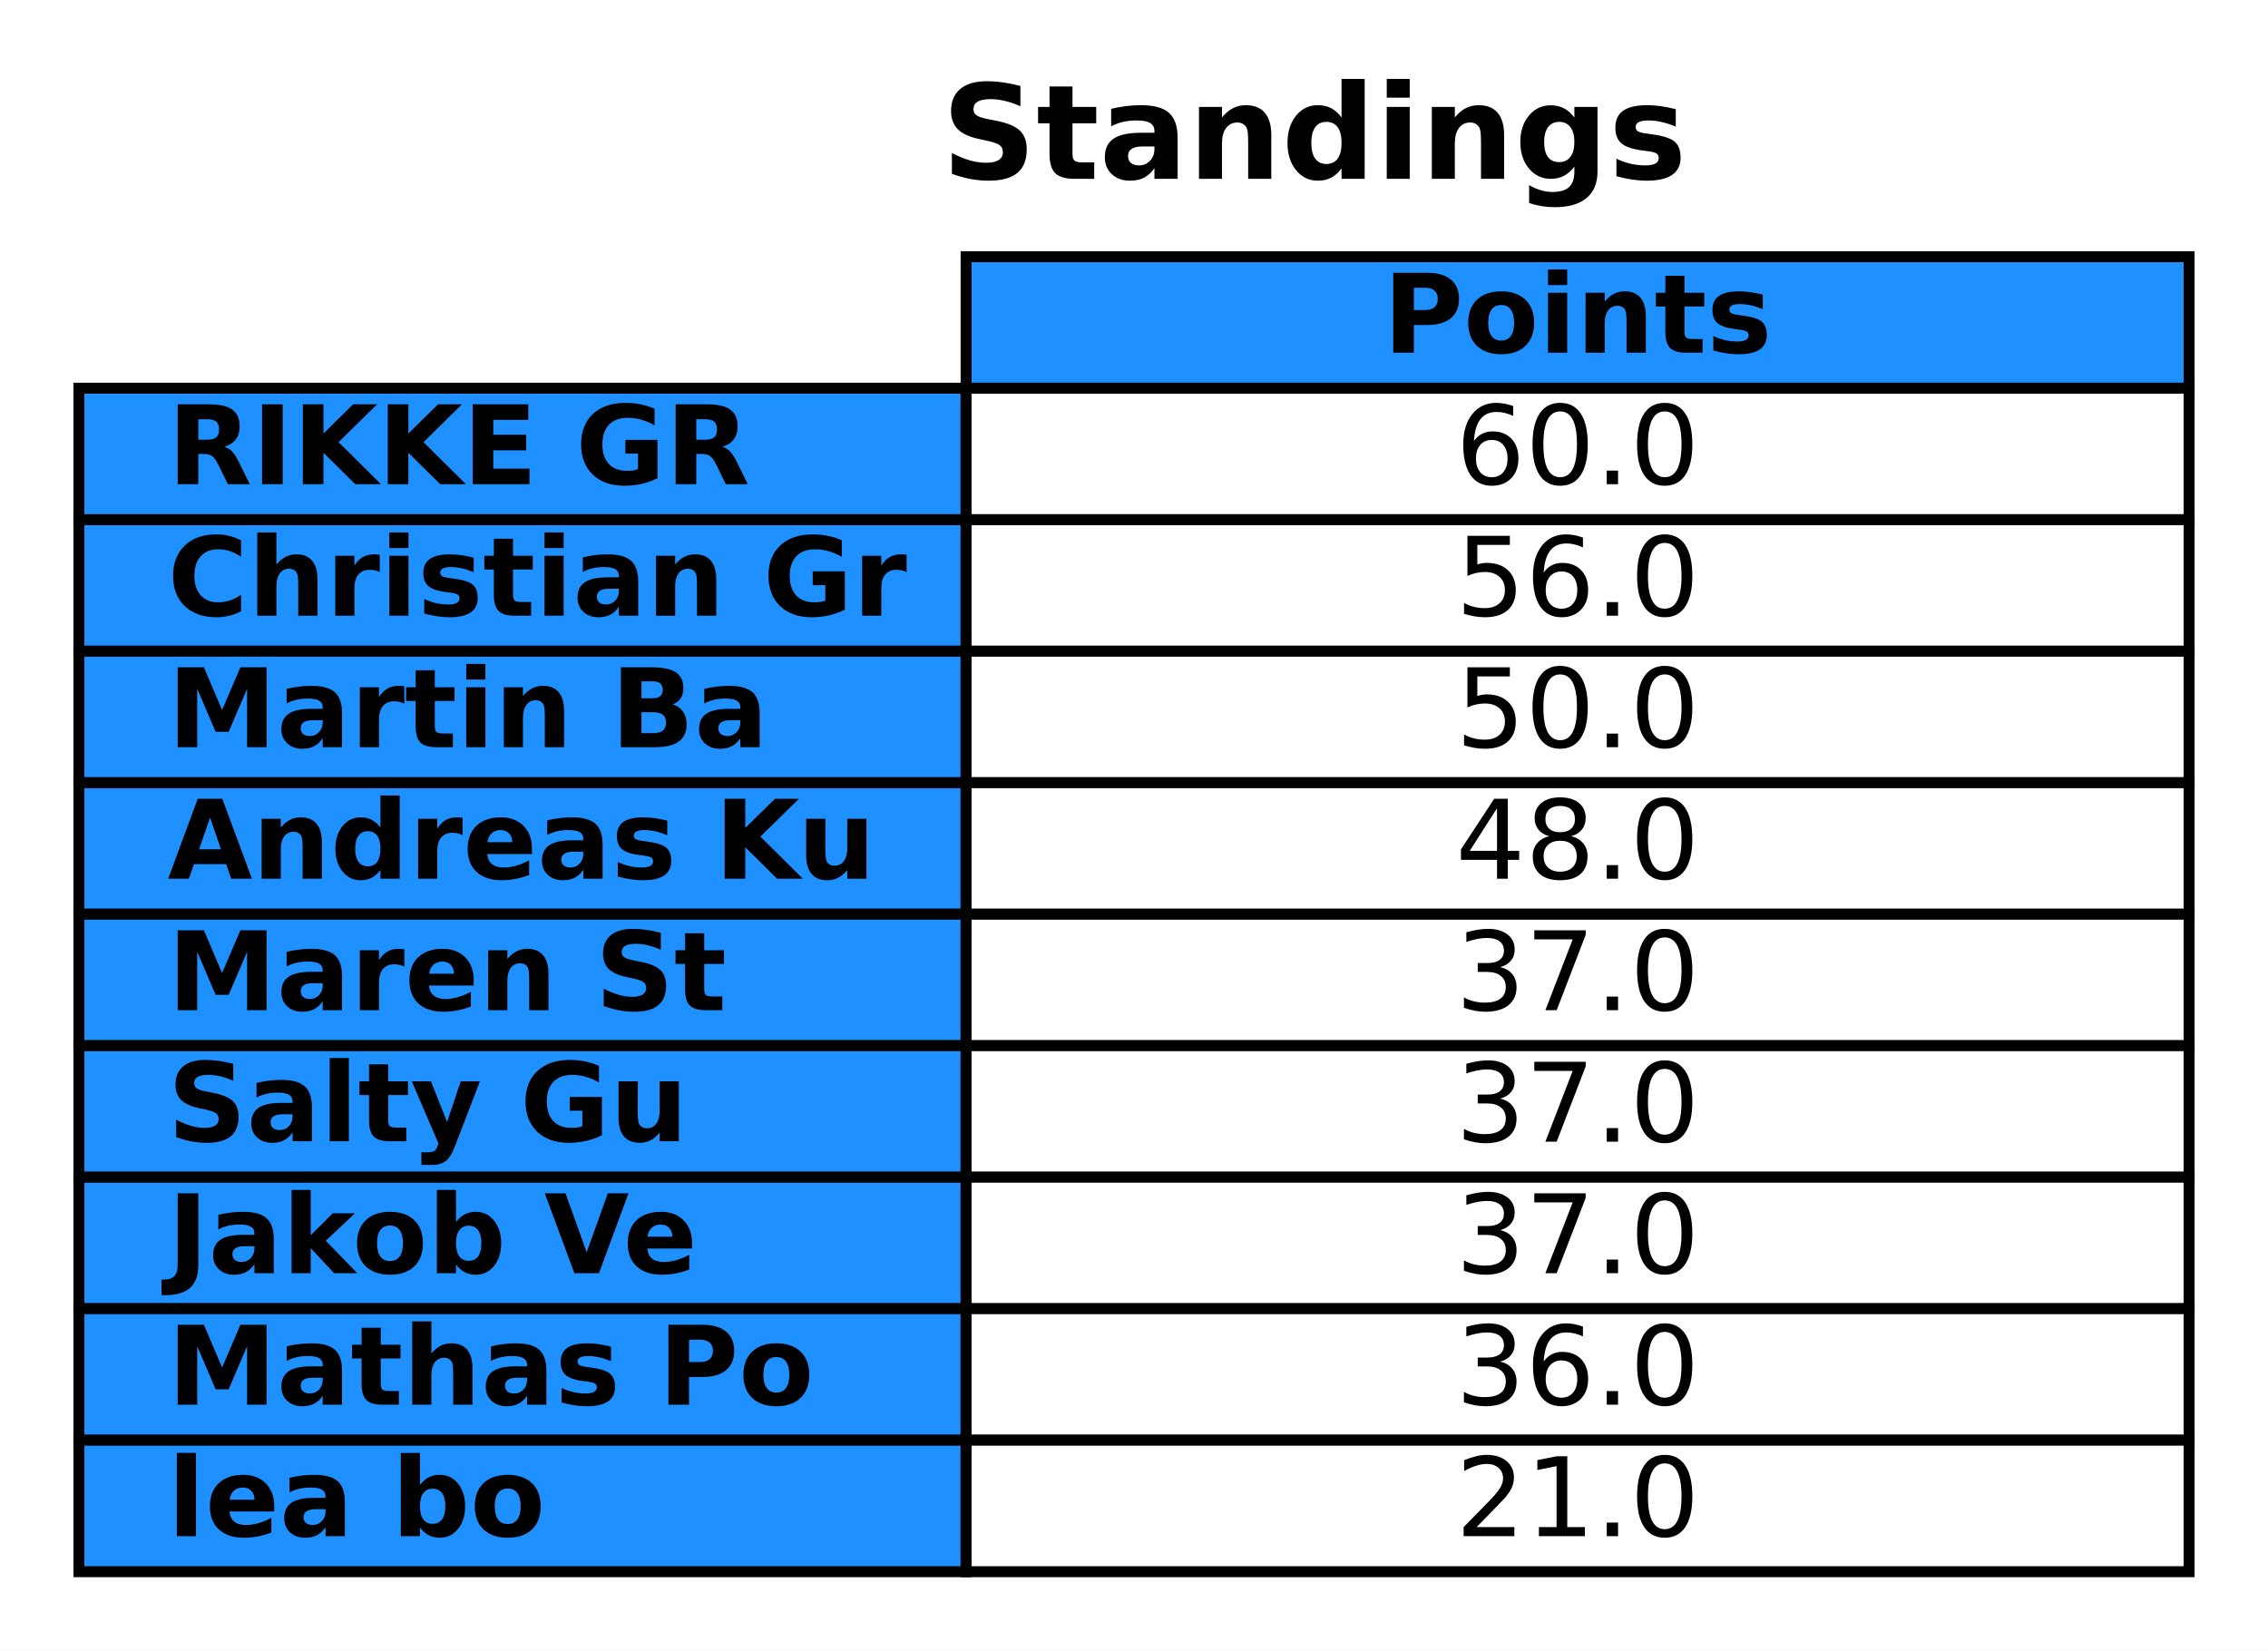
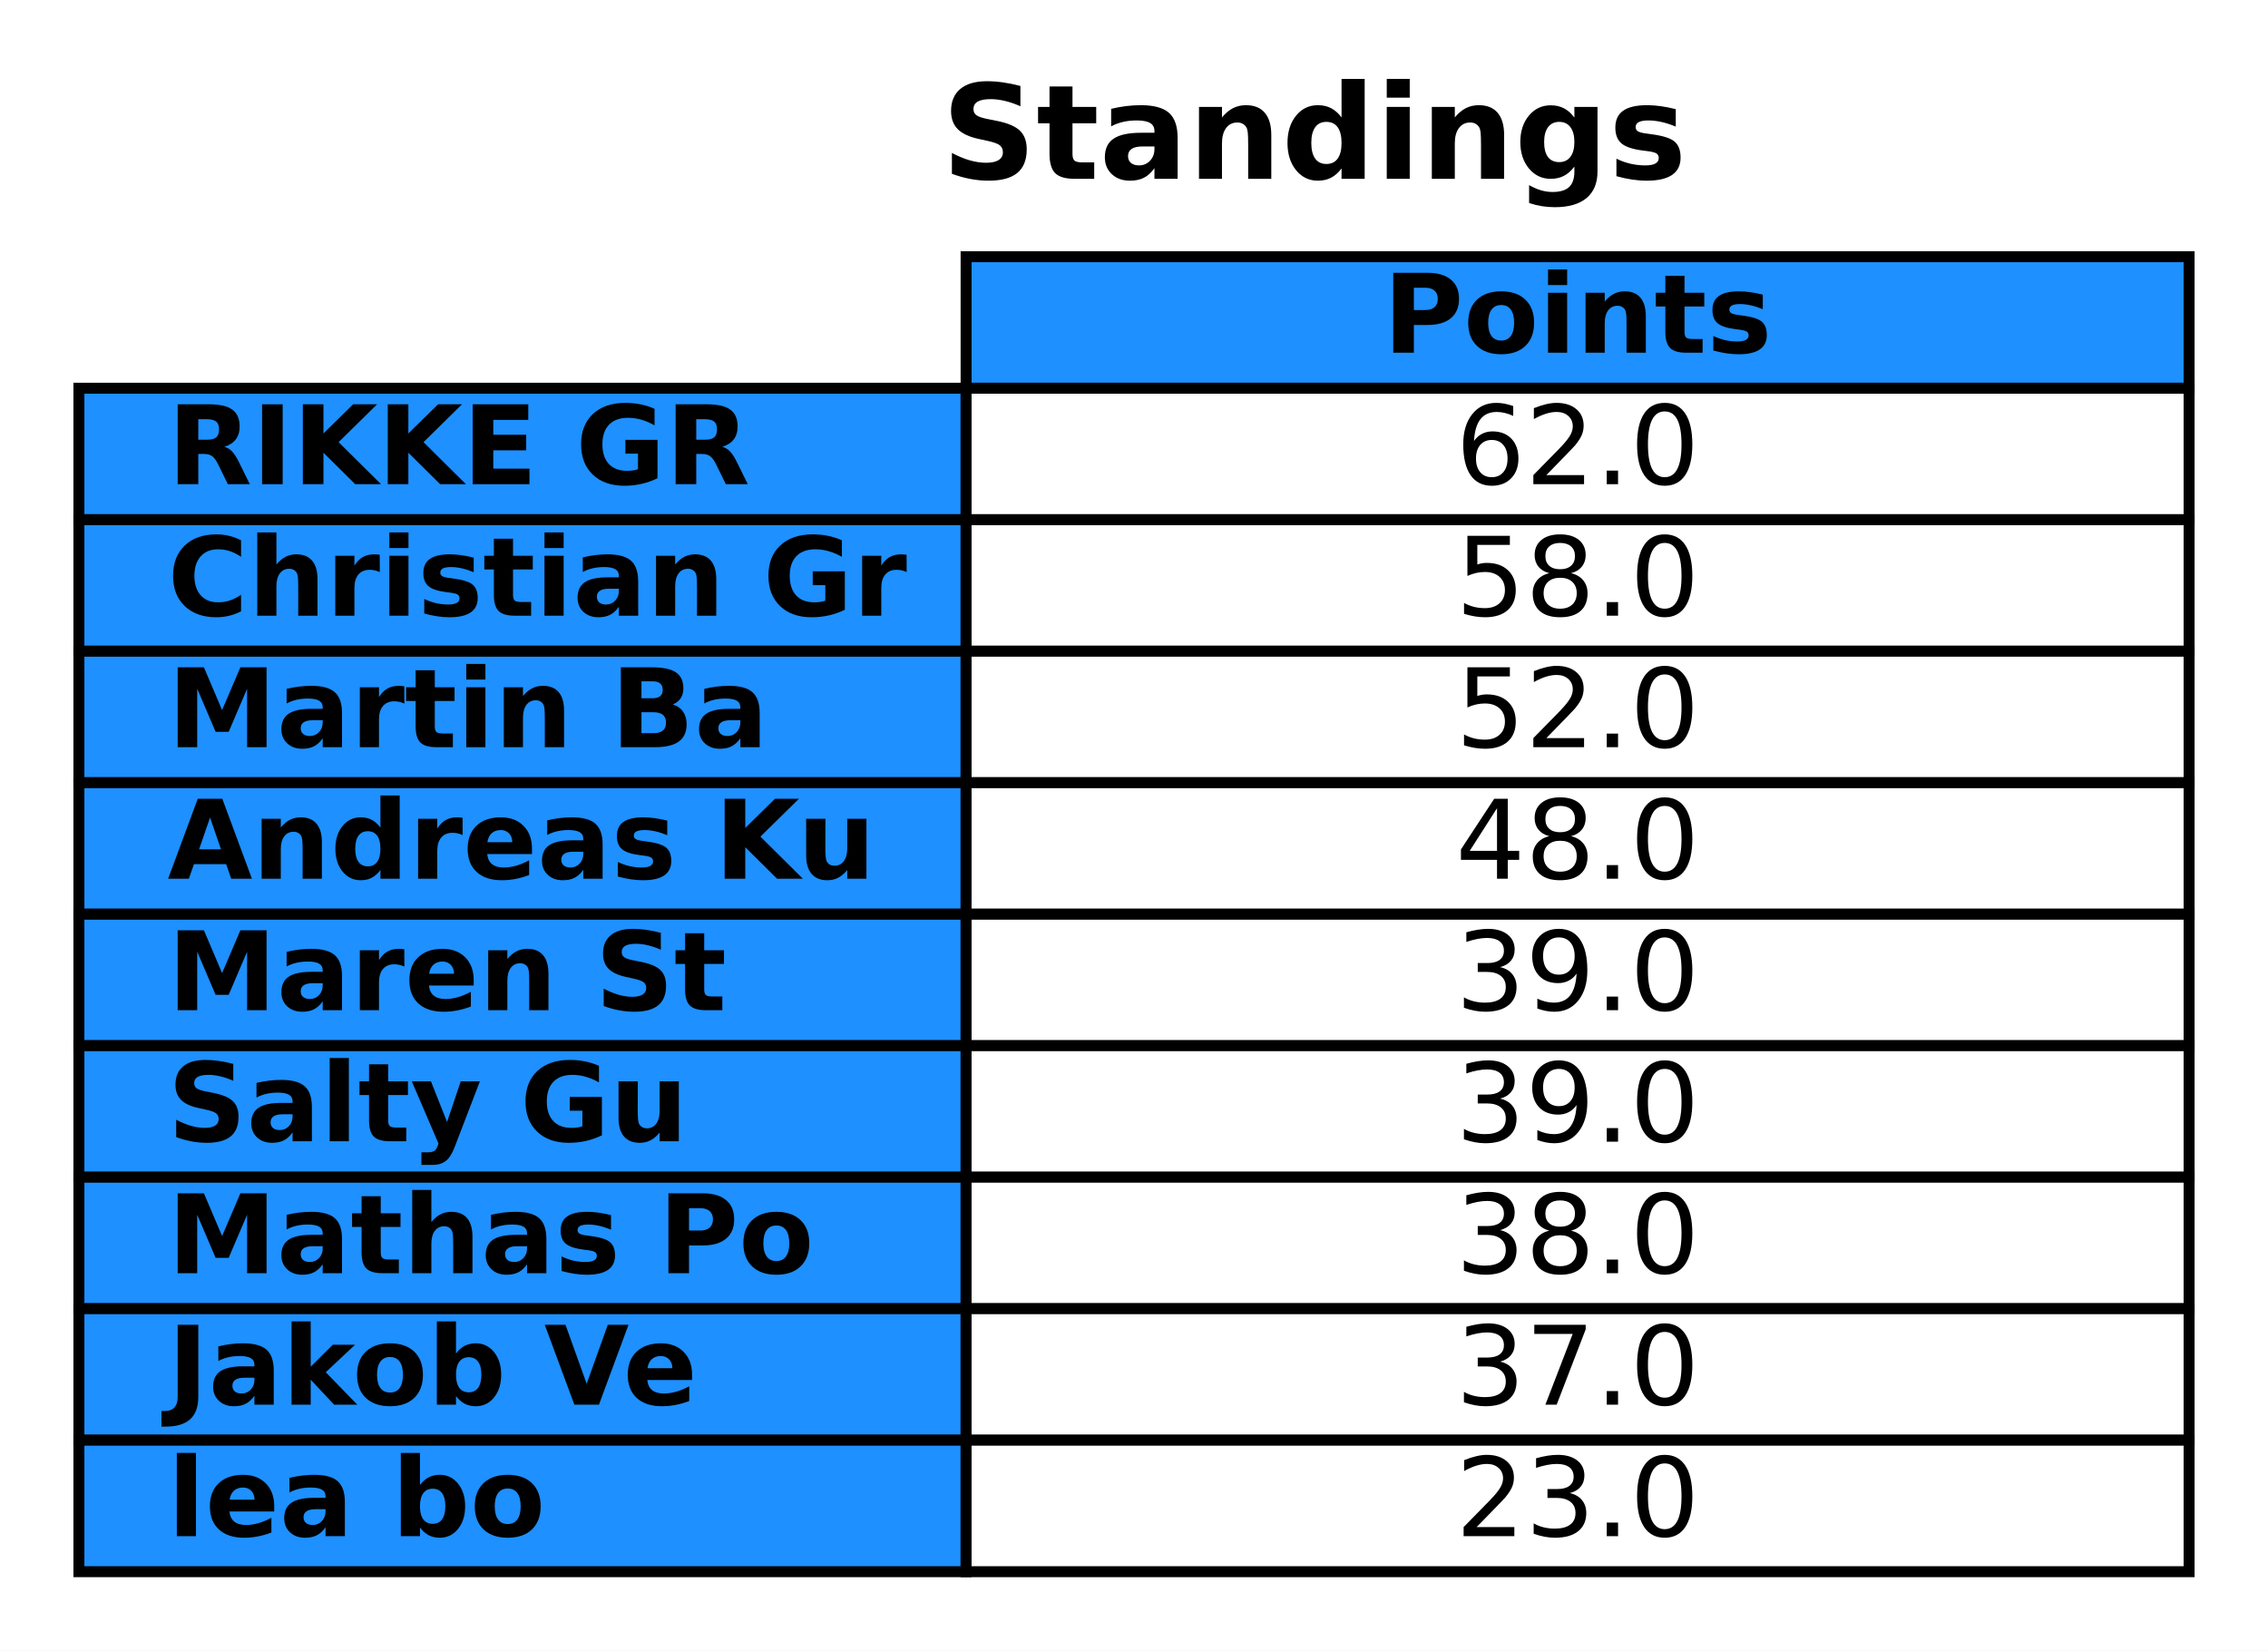
<svg xmlns="http://www.w3.org/2000/svg" xmlns:xlink="http://www.w3.org/1999/xlink" width="206.957pt" height="150.627pt" viewBox="0 0 206.957 150.627" version="1.1">
  <defs>
    <style type="text/css">*{stroke-linejoin: round; stroke-linecap: butt}</style>
  </defs>
  <g id="figure_1">
    <g id="patch_1">
      <path d="M 0 150.627  L 206.957 150.627  L 206.957 0  L 0 0  z " style="fill: #ffffff" />
    </g>
    <g id="axes_1">
      <g id="table_1">
        <g id="patch_2">
          <path d="M 88.157 35.427  L 199.757 35.427  L 199.757 23.427  L 88.157 23.427  z " style="fill: #1e90ff; stroke: #000000; stroke-linejoin: miter" />
        </g>
        <g id="text_1">
          <g transform="translate(126.2178 32.1863) scale(0.1 -0.1)">
            <defs>
              <path id="DejaVuSans-Bold-50" d="M 588 4666  L 2584 4666  Q 3475 4666 3951 4270  Q 4428 3875 4428 3144  Q 4428 2409 3951 2014  Q 3475 1619 2584 1619  L 1791 1619  L 1791 0  L 588 0  L 588 4666  z M 1791 3794  L 1791 2491  L 2456 2491  Q 2806 2491 2997 2661  Q 3188 2831 3188 3144  Q 3188 3456 2997 3625  Q 2806 3794 2456 3794  L 1791 3794  z " transform="scale(0.015625)" />
              <path id="DejaVuSans-Bold-6f" d="M 2203 2784  Q 1831 2784 1636 2517  Q 1441 2250 1441 1747  Q 1441 1244 1636 976  Q 1831 709 2203 709  Q 2569 709 2762 976  Q 2956 1244 2956 1747  Q 2956 2250 2762 2517  Q 2569 2784 2203 2784  z M 2203 3584  Q 3106 3584 3614 3096  Q 4122 2609 4122 1747  Q 4122 884 3614 396  Q 3106 -91 2203 -91  Q 1297 -91 786 396  Q 275 884 275 1747  Q 275 2609 786 3096  Q 1297 3584 2203 3584  z " transform="scale(0.015625)" />
              <path id="DejaVuSans-Bold-69" d="M 538 3500  L 1656 3500  L 1656 0  L 538 0  L 538 3500  z M 538 4863  L 1656 4863  L 1656 3950  L 538 3950  L 538 4863  z " transform="scale(0.015625)" />
              <path id="DejaVuSans-Bold-6e" d="M 4056 2131  L 4056 0  L 2931 0  L 2931 347  L 2931 1631  Q 2931 2084 2911 2256  Q 2891 2428 2841 2509  Q 2775 2619 2662 2680  Q 2550 2741 2406 2741  Q 2056 2741 1856 2470  Q 1656 2200 1656 1722  L 1656 0  L 538 0  L 538 3500  L 1656 3500  L 1656 2988  Q 1909 3294 2193 3439  Q 2478 3584 2822 3584  Q 3428 3584 3742 3212  Q 4056 2841 4056 2131  z " transform="scale(0.015625)" />
              <path id="DejaVuSans-Bold-74" d="M 1759 4494  L 1759 3500  L 2913 3500  L 2913 2700  L 1759 2700  L 1759 1216  Q 1759 972 1856 886  Q 1953 800 2241 800  L 2816 800  L 2816 0  L 1856 0  Q 1194 0 917 276  Q 641 553 641 1216  L 641 2700  L 84 2700  L 84 3500  L 641 3500  L 641 4494  L 1759 4494  z " transform="scale(0.015625)" />
              <path id="DejaVuSans-Bold-73" d="M 3272 3391  L 3272 2541  Q 2913 2691 2578 2766  Q 2244 2841 1947 2841  Q 1628 2841 1473 2761  Q 1319 2681 1319 2516  Q 1319 2381 1436 2309  Q 1553 2238 1856 2203  L 2053 2175  Q 2913 2066 3209 1816  Q 3506 1566 3506 1031  Q 3506 472 3093 190  Q 2681 -91 1863 -91  Q 1516 -91 1145 -36  Q 775 19 384 128  L 384 978  Q 719 816 1070 734  Q 1422 653 1784 653  Q 2113 653 2278 743  Q 2444 834 2444 1013  Q 2444 1163 2330 1236  Q 2216 1309 1875 1350  L 1678 1375  Q 931 1469 631 1722  Q 331 1975 331 2491  Q 331 3047 712 3315  Q 1094 3584 1881 3584  Q 2191 3584 2531 3537  Q 2872 3491 3272 3391  z " transform="scale(0.015625)" />
            </defs>
            <use xlink:href="#DejaVuSans-Bold-50" />
            <use xlink:href="#DejaVuSans-Bold-6f" x="73.291" />
            <use xlink:href="#DejaVuSans-Bold-69" x="141.992" />
            <use xlink:href="#DejaVuSans-Bold-6e" x="176.27" />
            <use xlink:href="#DejaVuSans-Bold-74" x="247.461" />
            <use xlink:href="#DejaVuSans-Bold-73" x="295.264" />
          </g>
        </g>
        <g id="patch_3">
          <path d="M 7.2 47.427  L 88.157 47.427  L 88.157 35.427  L 7.2 35.427  z " style="fill: #1e90ff; stroke: #000000; stroke-linejoin: miter" />
        </g>
        <g id="text_2">
          <g transform="translate(15.29569 44.1863) scale(0.1 -0.1)">
            <defs>
              <path id="DejaVuSans-Bold-52" d="M 2297 2597  Q 2675 2597 2839 2737  Q 3003 2878 3003 3200  Q 3003 3519 2839 3656  Q 2675 3794 2297 3794  L 1791 3794  L 1791 2597  L 2297 2597  z M 1791 1766  L 1791 0  L 588 0  L 588 4666  L 2425 4666  Q 3347 4666 3776 4356  Q 4206 4047 4206 3378  Q 4206 2916 3982 2619  Q 3759 2322 3309 2181  Q 3556 2125 3751 1926  Q 3947 1728 4147 1325  L 4800 0  L 3519 0  L 2950 1159  Q 2778 1509 2601 1637  Q 2425 1766 2131 1766  L 1791 1766  z " transform="scale(0.015625)" />
              <path id="DejaVuSans-Bold-49" d="M 588 4666  L 1791 4666  L 1791 0  L 588 0  L 588 4666  z " transform="scale(0.015625)" />
              <path id="DejaVuSans-Bold-4b" d="M 588 4666  L 1791 4666  L 1791 2963  L 3525 4666  L 4922 4666  L 2675 2456  L 5153 0  L 3647 0  L 1791 1838  L 1791 0  L 588 0  L 588 4666  z " transform="scale(0.015625)" />
              <path id="DejaVuSans-Bold-45" d="M 588 4666  L 3834 4666  L 3834 3756  L 1791 3756  L 1791 2888  L 3713 2888  L 3713 1978  L 1791 1978  L 1791 909  L 3903 909  L 3903 0  L 588 0  L 588 4666  z " transform="scale(0.015625)" />
              <path id="DejaVuSans-Bold-20" transform="scale(0.015625)" />
              <path id="DejaVuSans-Bold-47" d="M 4781 347  Q 4331 128 3847 18  Q 3363 -91 2847 -91  Q 1681 -91 1000 561  Q 319 1213 319 2328  Q 319 3456 1012 4103  Q 1706 4750 2913 4750  Q 3378 4750 3804 4662  Q 4231 4575 4609 4403  L 4609 3438  Q 4219 3659 3833 3768  Q 3447 3878 3059 3878  Q 2341 3878 1952 3476  Q 1563 3075 1563 2328  Q 1563 1588 1938 1184  Q 2313 781 3003 781  Q 3191 781 3352 804  Q 3513 828 3641 878  L 3641 1784  L 2906 1784  L 2906 2591  L 4781 2591  L 4781 347  z " transform="scale(0.015625)" />
            </defs>
            <use xlink:href="#DejaVuSans-Bold-52" />
            <use xlink:href="#DejaVuSans-Bold-49" x="77.002" />
            <use xlink:href="#DejaVuSans-Bold-4b" x="114.209" />
            <use xlink:href="#DejaVuSans-Bold-4b" x="191.699" />
            <use xlink:href="#DejaVuSans-Bold-45" x="269.189" />
            <use xlink:href="#DejaVuSans-Bold-20" x="337.5" />
            <use xlink:href="#DejaVuSans-Bold-47" x="372.314" />
            <use xlink:href="#DejaVuSans-Bold-52" x="454.395" />
          </g>
        </g>
        <g id="patch_4">
          <path d="M 88.157 47.427  L 199.757 47.427  L 199.757 35.427  L 88.157 35.427  z " style="fill: #ffffff; stroke: #000000; stroke-linejoin: miter" />
        </g>
        <g id="text_3">
          <g transform="translate(132.8241 44.1863) scale(0.1 -0.1)">
            <defs>
              <path id="DejaVuSans-36" d="M 2113 2584  Q 1688 2584 1439 2293  Q 1191 2003 1191 1497  Q 1191 994 1439 701  Q 1688 409 2113 409  Q 2538 409 2786 701  Q 3034 994 3034 1497  Q 3034 2003 2786 2293  Q 2538 2584 2113 2584  z M 3366 4563  L 3366 3988  Q 3128 4100 2886 4159  Q 2644 4219 2406 4219  Q 1781 4219 1451 3797  Q 1122 3375 1075 2522  Q 1259 2794 1537 2939  Q 1816 3084 2150 3084  Q 2853 3084 3261 2657  Q 3669 2231 3669 1497  Q 3669 778 3244 343  Q 2819 -91 2113 -91  Q 1303 -91 875 529  Q 447 1150 447 2328  Q 447 3434 972 4092  Q 1497 4750 2381 4750  Q 2619 4750 2861 4703  Q 3103 4656 3366 4563  z " transform="scale(0.015625)" />
+               <path id="DejaVuSans-32" d="M 1228 531  L 3431 531  L 3431 0  L 469 0  L 469 531  Q 828 903 1448 1529  Q 2069 2156 2228 2338  Q 2531 2678 2651 2914  Q 2772 3150 2772 3378  Q 2772 3750 2511 3984  Q 2250 4219 1831 4219  Q 1534 4219 1204 4116  Q 875 4013 500 3803  L 500 4441  Q 881 4594 1212 4672  Q 1544 4750 1819 4750  Q 2544 4750 2975 4387  Q 3406 4025 3406 3419  Q 3406 3131 3298 2873  Q 3191 2616 2906 2266  Q 2828 2175 2409 1742  Q 1991 1309 1228 531  z " transform="scale(0.015625)" />
+               <path id="DejaVuSans-2e" d="M 684 794  L 1344 794  L 1344 0  L 684 0  L 684 794  z " transform="scale(0.015625)" />
              <path id="DejaVuSans-30" d="M 2034 4250  Q 1547 4250 1301 3770  Q 1056 3291 1056 2328  Q 1056 1369 1301 889  Q 1547 409 2034 409  Q 2525 409 2770 889  Q 3016 1369 3016 2328  Q 3016 3291 2770 3770  Q 2525 4250 2034 4250  z M 2034 4750  Q 2819 4750 3233 4129  Q 3647 3509 3647 2328  Q 3647 1150 3233 529  Q 2819 -91 2034 -91  Q 1250 -91 836 529  Q 422 1150 422 2328  Q 422 3509 836 4129  Q 1250 4750 2034 4750  z " transform="scale(0.015625)" />
-               <path id="DejaVuSans-2e" d="M 684 794  L 1344 794  L 1344 0  L 684 0  L 684 794  z " transform="scale(0.015625)" />
            </defs>
            <use xlink:href="#DejaVuSans-36" />
-             <use xlink:href="#DejaVuSans-30" x="63.623" />
+             <use xlink:href="#DejaVuSans-32" x="63.623" />
            <use xlink:href="#DejaVuSans-2e" x="127.246" />
            <use xlink:href="#DejaVuSans-30" x="159.033" />
          </g>
        </g>
        <g id="patch_5">
          <path d="M 7.2 59.427  L 88.157 59.427  L 88.157 47.427  L 7.2 47.427  z " style="fill: #1e90ff; stroke: #000000; stroke-linejoin: miter" />
        </g>
        <g id="text_4">
          <g transform="translate(15.29569 56.1863) scale(0.1 -0.1)">
            <defs>
              <path id="DejaVuSans-Bold-43" d="M 4288 256  Q 3956 84 3597 -3  Q 3238 -91 2847 -91  Q 1681 -91 1000 561  Q 319 1213 319 2328  Q 319 3447 1000 4098  Q 1681 4750 2847 4750  Q 3238 4750 3597 4662  Q 3956 4575 4288 4403  L 4288 3438  Q 3953 3666 3628 3772  Q 3303 3878 2944 3878  Q 2300 3878 1931 3465  Q 1563 3053 1563 2328  Q 1563 1606 1931 1193  Q 2300 781 2944 781  Q 3303 781 3628 887  Q 3953 994 4288 1222  L 4288 256  z " transform="scale(0.015625)" />
              <path id="DejaVuSans-Bold-68" d="M 4056 2131  L 4056 0  L 2931 0  L 2931 347  L 2931 1625  Q 2931 2084 2911 2256  Q 2891 2428 2841 2509  Q 2775 2619 2662 2680  Q 2550 2741 2406 2741  Q 2056 2741 1856 2470  Q 1656 2200 1656 1722  L 1656 0  L 538 0  L 538 4863  L 1656 4863  L 1656 2988  Q 1909 3294 2193 3439  Q 2478 3584 2822 3584  Q 3428 3584 3742 3212  Q 4056 2841 4056 2131  z " transform="scale(0.015625)" />
              <path id="DejaVuSans-Bold-72" d="M 3138 2547  Q 2991 2616 2845 2648  Q 2700 2681 2553 2681  Q 2122 2681 1889 2404  Q 1656 2128 1656 1613  L 1656 0  L 538 0  L 538 3500  L 1656 3500  L 1656 2925  Q 1872 3269 2151 3426  Q 2431 3584 2822 3584  Q 2878 3584 2943 3579  Q 3009 3575 3134 3559  L 3138 2547  z " transform="scale(0.015625)" />
              <path id="DejaVuSans-Bold-61" d="M 2106 1575  Q 1756 1575 1579 1456  Q 1403 1338 1403 1106  Q 1403 894 1545 773  Q 1688 653 1941 653  Q 2256 653 2472 879  Q 2688 1106 2688 1447  L 2688 1575  L 2106 1575  z M 3816 1997  L 3816 0  L 2688 0  L 2688 519  Q 2463 200 2181 54  Q 1900 -91 1497 -91  Q 953 -91 614 226  Q 275 544 275 1050  Q 275 1666 698 1953  Q 1122 2241 2028 2241  L 2688 2241  L 2688 2328  Q 2688 2594 2478 2717  Q 2269 2841 1825 2841  Q 1466 2841 1156 2769  Q 847 2697 581 2553  L 581 3406  Q 941 3494 1303 3539  Q 1666 3584 2028 3584  Q 2975 3584 3395 3211  Q 3816 2838 3816 1997  z " transform="scale(0.015625)" />
            </defs>
            <use xlink:href="#DejaVuSans-Bold-43" />
            <use xlink:href="#DejaVuSans-Bold-68" x="73.389" />
            <use xlink:href="#DejaVuSans-Bold-72" x="144.58" />
            <use xlink:href="#DejaVuSans-Bold-69" x="193.896" />
            <use xlink:href="#DejaVuSans-Bold-73" x="228.174" />
            <use xlink:href="#DejaVuSans-Bold-74" x="287.695" />
            <use xlink:href="#DejaVuSans-Bold-69" x="335.498" />
            <use xlink:href="#DejaVuSans-Bold-61" x="369.775" />
            <use xlink:href="#DejaVuSans-Bold-6e" x="437.256" />
            <use xlink:href="#DejaVuSans-Bold-20" x="508.447" />
            <use xlink:href="#DejaVuSans-Bold-47" x="543.262" />
            <use xlink:href="#DejaVuSans-Bold-72" x="625.342" />
          </g>
        </g>
        <g id="patch_6">
          <path d="M 88.157 59.427  L 199.757 59.427  L 199.757 47.427  L 88.157 47.427  z " style="fill: #ffffff; stroke: #000000; stroke-linejoin: miter" />
        </g>
        <g id="text_5">
          <g transform="translate(132.8241 56.1863) scale(0.1 -0.1)">
            <defs>
              <path id="DejaVuSans-35" d="M 691 4666  L 3169 4666  L 3169 4134  L 1269 4134  L 1269 2991  Q 1406 3038 1543 3061  Q 1681 3084 1819 3084  Q 2600 3084 3056 2656  Q 3513 2228 3513 1497  Q 3513 744 3044 326  Q 2575 -91 1722 -91  Q 1428 -91 1123 -41  Q 819 9 494 109  L 494 744  Q 775 591 1075 516  Q 1375 441 1709 441  Q 2250 441 2565 725  Q 2881 1009 2881 1497  Q 2881 1984 2565 2268  Q 2250 2553 1709 2553  Q 1456 2553 1204 2497  Q 953 2441 691 2322  L 691 4666  z " transform="scale(0.015625)" />
+               <path id="DejaVuSans-38" d="M 2034 2216  Q 1584 2216 1326 1975  Q 1069 1734 1069 1313  Q 1069 891 1326 650  Q 1584 409 2034 409  Q 2484 409 2743 651  Q 3003 894 3003 1313  Q 3003 1734 2745 1975  Q 2488 2216 2034 2216  z M 1403 2484  Q 997 2584 770 2862  Q 544 3141 544 3541  Q 544 4100 942 4425  Q 1341 4750 2034 4750  Q 2731 4750 3128 4425  Q 3525 4100 3525 3541  Q 3525 3141 3298 2862  Q 3072 2584 2669 2484  Q 3125 2378 3379 2068  Q 3634 1759 3634 1313  Q 3634 634 3220 271  Q 2806 -91 2034 -91  Q 1263 -91 848 271  Q 434 634 434 1313  Q 434 1759 690 2068  Q 947 2378 1403 2484  z M 1172 3481  Q 1172 3119 1398 2916  Q 1625 2713 2034 2713  Q 2441 2713 2670 2916  Q 2900 3119 2900 3481  Q 2900 3844 2670 4047  Q 2441 4250 2034 4250  Q 1625 4250 1398 4047  Q 1172 3844 1172 3481  z " transform="scale(0.015625)" />
            </defs>
            <use xlink:href="#DejaVuSans-35" />
-             <use xlink:href="#DejaVuSans-36" x="63.623" />
+             <use xlink:href="#DejaVuSans-38" x="63.623" />
            <use xlink:href="#DejaVuSans-2e" x="127.246" />
            <use xlink:href="#DejaVuSans-30" x="159.033" />
          </g>
        </g>
        <g id="patch_7">
          <path d="M 7.2 71.427  L 88.157 71.427  L 88.157 59.427  L 7.2 59.427  z " style="fill: #1e90ff; stroke: #000000; stroke-linejoin: miter" />
        </g>
        <g id="text_6">
          <g transform="translate(15.29569 68.1863) scale(0.1 -0.1)">
            <defs>
              <path id="DejaVuSans-Bold-4d" d="M 588 4666  L 2119 4666  L 3181 2169  L 4250 4666  L 5778 4666  L 5778 0  L 4641 0  L 4641 3413  L 3566 897  L 2803 897  L 1728 3413  L 1728 0  L 588 0  L 588 4666  z " transform="scale(0.015625)" />
              <path id="DejaVuSans-Bold-42" d="M 2456 2859  Q 2741 2859 2887 2984  Q 3034 3109 3034 3353  Q 3034 3594 2887 3720  Q 2741 3847 2456 3847  L 1791 3847  L 1791 2859  L 2456 2859  z M 2497 819  Q 2859 819 3042 972  Q 3225 1125 3225 1434  Q 3225 1738 3044 1889  Q 2863 2041 2497 2041  L 1791 2041  L 1791 819  L 2497 819  z M 3616 2497  Q 4003 2384 4215 2081  Q 4428 1778 4428 1338  Q 4428 663 3972 331  Q 3516 0 2584 0  L 588 0  L 588 4666  L 2394 4666  Q 3366 4666 3802 4372  Q 4238 4078 4238 3431  Q 4238 3091 4078 2852  Q 3919 2613 3616 2497  z " transform="scale(0.015625)" />
            </defs>
            <use xlink:href="#DejaVuSans-Bold-4d" />
            <use xlink:href="#DejaVuSans-Bold-61" x="99.512" />
            <use xlink:href="#DejaVuSans-Bold-72" x="166.992" />
            <use xlink:href="#DejaVuSans-Bold-74" x="216.309" />
            <use xlink:href="#DejaVuSans-Bold-69" x="264.111" />
            <use xlink:href="#DejaVuSans-Bold-6e" x="298.389" />
            <use xlink:href="#DejaVuSans-Bold-20" x="369.58" />
            <use xlink:href="#DejaVuSans-Bold-42" x="404.395" />
            <use xlink:href="#DejaVuSans-Bold-61" x="480.615" />
          </g>
        </g>
        <g id="patch_8">
          <path d="M 88.157 71.427  L 199.757 71.427  L 199.757 59.427  L 88.157 59.427  z " style="fill: #ffffff; stroke: #000000; stroke-linejoin: miter" />
        </g>
        <g id="text_7">
          <g transform="translate(132.8241 68.1863) scale(0.1 -0.1)">
            <use xlink:href="#DejaVuSans-35" />
-             <use xlink:href="#DejaVuSans-30" x="63.623" />
+             <use xlink:href="#DejaVuSans-32" x="63.623" />
            <use xlink:href="#DejaVuSans-2e" x="127.246" />
            <use xlink:href="#DejaVuSans-30" x="159.033" />
          </g>
        </g>
        <g id="patch_9">
          <path d="M 7.2 83.427  L 88.157 83.427  L 88.157 71.427  L 7.2 71.427  z " style="fill: #1e90ff; stroke: #000000; stroke-linejoin: miter" />
        </g>
        <g id="text_8">
          <g transform="translate(15.29569 80.1863) scale(0.1 -0.1)">
            <defs>
              <path id="DejaVuSans-Bold-41" d="M 3419 850  L 1538 850  L 1241 0  L 31 0  L 1759 4666  L 3194 4666  L 4922 0  L 3713 0  L 3419 850  z M 1838 1716  L 3116 1716  L 2478 3572  L 1838 1716  z " transform="scale(0.015625)" />
              <path id="DejaVuSans-Bold-64" d="M 2919 2988  L 2919 4863  L 4044 4863  L 4044 0  L 2919 0  L 2919 506  Q 2688 197 2409 53  Q 2131 -91 1766 -91  Q 1119 -91 703 423  Q 288 938 288 1747  Q 288 2556 703 3070  Q 1119 3584 1766 3584  Q 2128 3584 2408 3439  Q 2688 3294 2919 2988  z M 2181 722  Q 2541 722 2730 984  Q 2919 1247 2919 1747  Q 2919 2247 2730 2509  Q 2541 2772 2181 2772  Q 1825 2772 1636 2509  Q 1447 2247 1447 1747  Q 1447 1247 1636 984  Q 1825 722 2181 722  z " transform="scale(0.015625)" />
              <path id="DejaVuSans-Bold-65" d="M 4031 1759  L 4031 1441  L 1416 1441  Q 1456 1047 1700 850  Q 1944 653 2381 653  Q 2734 653 3104 758  Q 3475 863 3866 1075  L 3866 213  Q 3469 63 3072 -14  Q 2675 -91 2278 -91  Q 1328 -91 801 392  Q 275 875 275 1747  Q 275 2603 792 3093  Q 1309 3584 2216 3584  Q 3041 3584 3536 3087  Q 4031 2591 4031 1759  z M 2881 2131  Q 2881 2450 2695 2645  Q 2509 2841 2209 2841  Q 1884 2841 1681 2658  Q 1478 2475 1428 2131  L 2881 2131  z " transform="scale(0.015625)" />
              <path id="DejaVuSans-Bold-75" d="M 500 1363  L 500 3500  L 1625 3500  L 1625 3150  Q 1625 2866 1622 2436  Q 1619 2006 1619 1863  Q 1619 1441 1641 1255  Q 1663 1069 1716 984  Q 1784 875 1895 815  Q 2006 756 2150 756  Q 2500 756 2700 1025  Q 2900 1294 2900 1772  L 2900 3500  L 4019 3500  L 4019 0  L 2900 0  L 2900 506  Q 2647 200 2364 54  Q 2081 -91 1741 -91  Q 1134 -91 817 281  Q 500 653 500 1363  z " transform="scale(0.015625)" />
            </defs>
            <use xlink:href="#DejaVuSans-Bold-41" />
            <use xlink:href="#DejaVuSans-Bold-6e" x="77.393" />
            <use xlink:href="#DejaVuSans-Bold-64" x="148.584" />
            <use xlink:href="#DejaVuSans-Bold-72" x="220.166" />
            <use xlink:href="#DejaVuSans-Bold-65" x="269.482" />
            <use xlink:href="#DejaVuSans-Bold-61" x="337.305" />
            <use xlink:href="#DejaVuSans-Bold-73" x="404.785" />
            <use xlink:href="#DejaVuSans-Bold-20" x="464.307" />
            <use xlink:href="#DejaVuSans-Bold-4b" x="499.121" />
            <use xlink:href="#DejaVuSans-Bold-75" x="574.861" />
          </g>
        </g>
        <g id="patch_10">
          <path d="M 88.157 83.427  L 199.757 83.427  L 199.757 71.427  L 88.157 71.427  z " style="fill: #ffffff; stroke: #000000; stroke-linejoin: miter" />
        </g>
        <g id="text_9">
          <g transform="translate(132.8241 80.1863) scale(0.1 -0.1)">
            <defs>
              <path id="DejaVuSans-34" d="M 2419 4116  L 825 1625  L 2419 1625  L 2419 4116  z M 2253 4666  L 3047 4666  L 3047 1625  L 3713 1625  L 3713 1100  L 3047 1100  L 3047 0  L 2419 0  L 2419 1100  L 313 1100  L 313 1709  L 2253 4666  z " transform="scale(0.015625)" />
-               <path id="DejaVuSans-38" d="M 2034 2216  Q 1584 2216 1326 1975  Q 1069 1734 1069 1313  Q 1069 891 1326 650  Q 1584 409 2034 409  Q 2484 409 2743 651  Q 3003 894 3003 1313  Q 3003 1734 2745 1975  Q 2488 2216 2034 2216  z M 1403 2484  Q 997 2584 770 2862  Q 544 3141 544 3541  Q 544 4100 942 4425  Q 1341 4750 2034 4750  Q 2731 4750 3128 4425  Q 3525 4100 3525 3541  Q 3525 3141 3298 2862  Q 3072 2584 2669 2484  Q 3125 2378 3379 2068  Q 3634 1759 3634 1313  Q 3634 634 3220 271  Q 2806 -91 2034 -91  Q 1263 -91 848 271  Q 434 634 434 1313  Q 434 1759 690 2068  Q 947 2378 1403 2484  z M 1172 3481  Q 1172 3119 1398 2916  Q 1625 2713 2034 2713  Q 2441 2713 2670 2916  Q 2900 3119 2900 3481  Q 2900 3844 2670 4047  Q 2441 4250 2034 4250  Q 1625 4250 1398 4047  Q 1172 3844 1172 3481  z " transform="scale(0.015625)" />
            </defs>
            <use xlink:href="#DejaVuSans-34" />
            <use xlink:href="#DejaVuSans-38" x="63.623" />
            <use xlink:href="#DejaVuSans-2e" x="127.246" />
            <use xlink:href="#DejaVuSans-30" x="159.033" />
          </g>
        </g>
        <g id="patch_11">
          <path d="M 7.2 95.427  L 88.157 95.427  L 88.157 83.427  L 7.2 83.427  z " style="fill: #1e90ff; stroke: #000000; stroke-linejoin: miter" />
        </g>
        <g id="text_10">
          <g transform="translate(15.29569 92.1863) scale(0.1 -0.1)">
            <defs>
              <path id="DejaVuSans-Bold-53" d="M 3834 4519  L 3834 3531  Q 3450 3703 3084 3790  Q 2719 3878 2394 3878  Q 1963 3878 1756 3759  Q 1550 3641 1550 3391  Q 1550 3203 1689 3098  Q 1828 2994 2194 2919  L 2706 2816  Q 3484 2659 3812 2340  Q 4141 2022 4141 1434  Q 4141 663 3683 286  Q 3225 -91 2284 -91  Q 1841 -91 1394 -6  Q 947 78 500 244  L 500 1259  Q 947 1022 1364 901  Q 1781 781 2169 781  Q 2563 781 2772 912  Q 2981 1044 2981 1288  Q 2981 1506 2839 1625  Q 2697 1744 2272 1838  L 1806 1941  Q 1106 2091 782 2419  Q 459 2747 459 3303  Q 459 4000 909 4375  Q 1359 4750 2203 4750  Q 2588 4750 2994 4692  Q 3400 4634 3834 4519  z " transform="scale(0.015625)" />
            </defs>
            <use xlink:href="#DejaVuSans-Bold-4d" />
            <use xlink:href="#DejaVuSans-Bold-61" x="99.512" />
            <use xlink:href="#DejaVuSans-Bold-72" x="166.992" />
            <use xlink:href="#DejaVuSans-Bold-65" x="216.309" />
            <use xlink:href="#DejaVuSans-Bold-6e" x="284.131" />
            <use xlink:href="#DejaVuSans-Bold-20" x="355.322" />
            <use xlink:href="#DejaVuSans-Bold-53" x="390.137" />
            <use xlink:href="#DejaVuSans-Bold-74" x="462.158" />
          </g>
        </g>
        <g id="patch_12">
          <path d="M 88.157 95.427  L 199.757 95.427  L 199.757 83.427  L 88.157 83.427  z " style="fill: #ffffff; stroke: #000000; stroke-linejoin: miter" />
        </g>
        <g id="text_11">
          <g transform="translate(132.8241 92.1863) scale(0.1 -0.1)">
            <defs>
              <path id="DejaVuSans-33" d="M 2597 2516  Q 3050 2419 3304 2112  Q 3559 1806 3559 1356  Q 3559 666 3084 287  Q 2609 -91 1734 -91  Q 1441 -91 1130 -33  Q 819 25 488 141  L 488 750  Q 750 597 1062 519  Q 1375 441 1716 441  Q 2309 441 2620 675  Q 2931 909 2931 1356  Q 2931 1769 2642 2001  Q 2353 2234 1838 2234  L 1294 2234  L 1294 2753  L 1863 2753  Q 2328 2753 2575 2939  Q 2822 3125 2822 3475  Q 2822 3834 2567 4026  Q 2313 4219 1838 4219  Q 1578 4219 1281 4162  Q 984 4106 628 3988  L 628 4550  Q 988 4650 1302 4700  Q 1616 4750 1894 4750  Q 2613 4750 3031 4423  Q 3450 4097 3450 3541  Q 3450 3153 3228 2886  Q 3006 2619 2597 2516  z " transform="scale(0.015625)" />
-               <path id="DejaVuSans-37" d="M 525 4666  L 3525 4666  L 3525 4397  L 1831 0  L 1172 0  L 2766 4134  L 525 4134  L 525 4666  z " transform="scale(0.015625)" />
+               <path id="DejaVuSans-39" d="M 703 97  L 703 672  Q 941 559 1184 500  Q 1428 441 1663 441  Q 2288 441 2617 861  Q 2947 1281 2994 2138  Q 2813 1869 2534 1725  Q 2256 1581 1919 1581  Q 1219 1581 811 2004  Q 403 2428 403 3163  Q 403 3881 828 4315  Q 1253 4750 1959 4750  Q 2769 4750 3195 4129  Q 3622 3509 3622 2328  Q 3622 1225 3098 567  Q 2575 -91 1691 -91  Q 1453 -91 1209 -44  Q 966 3 703 97  z M 1959 2075  Q 2384 2075 2632 2365  Q 2881 2656 2881 3163  Q 2881 3666 2632 3958  Q 2384 4250 1959 4250  Q 1534 4250 1286 3958  Q 1038 3666 1038 3163  Q 1038 2656 1286 2365  Q 1534 2075 1959 2075  z " transform="scale(0.015625)" />
            </defs>
            <use xlink:href="#DejaVuSans-33" />
-             <use xlink:href="#DejaVuSans-37" x="63.623" />
+             <use xlink:href="#DejaVuSans-39" x="63.623" />
            <use xlink:href="#DejaVuSans-2e" x="127.246" />
            <use xlink:href="#DejaVuSans-30" x="159.033" />
          </g>
        </g>
        <g id="patch_13">
          <path d="M 7.2 107.427  L 88.157 107.427  L 88.157 95.427  L 7.2 95.427  z " style="fill: #1e90ff; stroke: #000000; stroke-linejoin: miter" />
        </g>
        <g id="text_12">
          <g transform="translate(15.29569 104.1472) scale(0.1 -0.1)">
            <defs>
              <path id="DejaVuSans-Bold-6c" d="M 538 4863  L 1656 4863  L 1656 0  L 538 0  L 538 4863  z " transform="scale(0.015625)" />
              <path id="DejaVuSans-Bold-79" d="M 78 3500  L 1197 3500  L 2138 1125  L 2938 3500  L 4056 3500  L 2584 -331  Q 2363 -916 2067 -1148  Q 1772 -1381 1288 -1381  L 641 -1381  L 641 -647  L 991 -647  Q 1275 -647 1404 -556  Q 1534 -466 1606 -231  L 1638 -134  L 78 3500  z " transform="scale(0.015625)" />
            </defs>
            <use xlink:href="#DejaVuSans-Bold-53" />
            <use xlink:href="#DejaVuSans-Bold-61" x="72.021" />
            <use xlink:href="#DejaVuSans-Bold-6c" x="139.502" />
            <use xlink:href="#DejaVuSans-Bold-74" x="173.779" />
            <use xlink:href="#DejaVuSans-Bold-79" x="221.582" />
            <use xlink:href="#DejaVuSans-Bold-20" x="286.768" />
            <use xlink:href="#DejaVuSans-Bold-47" x="321.582" />
            <use xlink:href="#DejaVuSans-Bold-75" x="403.662" />
          </g>
        </g>
        <g id="patch_14">
          <path d="M 88.157 107.427  L 199.757 107.427  L 199.757 95.427  L 88.157 95.427  z " style="fill: #ffffff; stroke: #000000; stroke-linejoin: miter" />
        </g>
        <g id="text_13">
          <g transform="translate(132.8241 104.1863) scale(0.1 -0.1)">
            <use xlink:href="#DejaVuSans-33" />
-             <use xlink:href="#DejaVuSans-37" x="63.623" />
+             <use xlink:href="#DejaVuSans-39" x="63.623" />
            <use xlink:href="#DejaVuSans-2e" x="127.246" />
            <use xlink:href="#DejaVuSans-30" x="159.033" />
          </g>
        </g>
        <g id="patch_15">
          <path d="M 7.2 119.427  L 88.157 119.427  L 88.157 107.427  L 7.2 107.427  z " style="fill: #1e90ff; stroke: #000000; stroke-linejoin: miter" />
        </g>
        <g id="text_14">
          <g transform="translate(15.29569 116.1863) scale(0.1 -0.1)">
-             <defs>
-               <path id="DejaVuSans-Bold-4a" d="M 588 4666  L 1791 4666  L 1791 453  Q 1791 -419 1317 -850  Q 844 -1281 -116 -1281  L -359 -1281  L -359 -372  L -172 -372  Q 203 -372 395 -162  Q 588 47 588 453  L 588 4666  z " transform="scale(0.015625)" />
-               <path id="DejaVuSans-Bold-6b" d="M 538 4863  L 1656 4863  L 1656 2216  L 2944 3500  L 4244 3500  L 2534 1894  L 4378 0  L 3022 0  L 1656 1459  L 1656 0  L 538 0  L 538 4863  z " transform="scale(0.015625)" />
-               <path id="DejaVuSans-Bold-62" d="M 2400 722  Q 2759 722 2948 984  Q 3138 1247 3138 1747  Q 3138 2247 2948 2509  Q 2759 2772 2400 2772  Q 2041 2772 1848 2508  Q 1656 2244 1656 1747  Q 1656 1250 1848 986  Q 2041 722 2400 722  z M 1656 2988  Q 1888 3294 2169 3439  Q 2450 3584 2816 3584  Q 3463 3584 3878 3070  Q 4294 2556 4294 1747  Q 4294 938 3878 423  Q 3463 -91 2816 -91  Q 2450 -91 2169 54  Q 1888 200 1656 506  L 1656 0  L 538 0  L 538 4863  L 1656 4863  L 1656 2988  z " transform="scale(0.015625)" />
-               <path id="DejaVuSans-Bold-56" d="M 31 4666  L 1241 4666  L 2478 1222  L 3713 4666  L 4922 4666  L 3194 0  L 1759 0  L 31 4666  z " transform="scale(0.015625)" />
-             </defs>
-             <use xlink:href="#DejaVuSans-Bold-4a" />
-             <use xlink:href="#DejaVuSans-Bold-61" x="37.207" />
-             <use xlink:href="#DejaVuSans-Bold-6b" x="104.688" />
-             <use xlink:href="#DejaVuSans-Bold-6f" x="168.566" />
-             <use xlink:href="#DejaVuSans-Bold-62" x="237.268" />
-             <use xlink:href="#DejaVuSans-Bold-20" x="308.85" />
-             <use xlink:href="#DejaVuSans-Bold-56" x="343.664" />
-             <use xlink:href="#DejaVuSans-Bold-65" x="415.557" />
-           </g>
-         </g>
-         <g id="patch_16">
-           <path d="M 88.157 119.427  L 199.757 119.427  L 199.757 107.427  L 88.157 107.427  z " style="fill: #ffffff; stroke: #000000; stroke-linejoin: miter" />
-         </g>
-         <g id="text_15">
-           <g transform="translate(132.8241 116.1863) scale(0.1 -0.1)">
-             <use xlink:href="#DejaVuSans-33" />
-             <use xlink:href="#DejaVuSans-37" x="63.623" />
-             <use xlink:href="#DejaVuSans-2e" x="127.246" />
-             <use xlink:href="#DejaVuSans-30" x="159.033" />
-           </g>
-         </g>
-         <g id="patch_17">
-           <path d="M 7.2 131.427  L 88.157 131.427  L 88.157 119.427  L 7.2 119.427  z " style="fill: #1e90ff; stroke: #000000; stroke-linejoin: miter" />
-         </g>
-         <g id="text_16">
-           <g transform="translate(15.29569 128.1863) scale(0.1 -0.1)">
            <use xlink:href="#DejaVuSans-Bold-4d" />
            <use xlink:href="#DejaVuSans-Bold-61" x="99.512" />
            <use xlink:href="#DejaVuSans-Bold-74" x="166.992" />
            <use xlink:href="#DejaVuSans-Bold-68" x="214.795" />
            <use xlink:href="#DejaVuSans-Bold-61" x="285.986" />
            <use xlink:href="#DejaVuSans-Bold-73" x="353.467" />
            <use xlink:href="#DejaVuSans-Bold-20" x="412.988" />
            <use xlink:href="#DejaVuSans-Bold-50" x="447.803" />
            <use xlink:href="#DejaVuSans-Bold-6f" x="521.094" />
          </g>
        </g>
+         <g id="patch_16">
+           <path d="M 88.157 119.427  L 199.757 119.427  L 199.757 107.427  L 88.157 107.427  z " style="fill: #ffffff; stroke: #000000; stroke-linejoin: miter" />
+         </g>
+         <g id="text_15">
+           <g transform="translate(132.8241 116.1863) scale(0.1 -0.1)">
+             <use xlink:href="#DejaVuSans-33" />
+             <use xlink:href="#DejaVuSans-38" x="63.623" />
+             <use xlink:href="#DejaVuSans-2e" x="127.246" />
+             <use xlink:href="#DejaVuSans-30" x="159.033" />
+           </g>
+         </g>
+         <g id="patch_17">
+           <path d="M 7.2 131.427  L 88.157 131.427  L 88.157 119.427  L 7.2 119.427  z " style="fill: #1e90ff; stroke: #000000; stroke-linejoin: miter" />
+         </g>
+         <g id="text_16">
+           <g transform="translate(15.29569 128.1863) scale(0.1 -0.1)">
+             <defs>
+               <path id="DejaVuSans-Bold-4a" d="M 588 4666  L 1791 4666  L 1791 453  Q 1791 -419 1317 -850  Q 844 -1281 -116 -1281  L -359 -1281  L -359 -372  L -172 -372  Q 203 -372 395 -162  Q 588 47 588 453  L 588 4666  z " transform="scale(0.015625)" />
+               <path id="DejaVuSans-Bold-6b" d="M 538 4863  L 1656 4863  L 1656 2216  L 2944 3500  L 4244 3500  L 2534 1894  L 4378 0  L 3022 0  L 1656 1459  L 1656 0  L 538 0  L 538 4863  z " transform="scale(0.015625)" />
+               <path id="DejaVuSans-Bold-62" d="M 2400 722  Q 2759 722 2948 984  Q 3138 1247 3138 1747  Q 3138 2247 2948 2509  Q 2759 2772 2400 2772  Q 2041 2772 1848 2508  Q 1656 2244 1656 1747  Q 1656 1250 1848 986  Q 2041 722 2400 722  z M 1656 2988  Q 1888 3294 2169 3439  Q 2450 3584 2816 3584  Q 3463 3584 3878 3070  Q 4294 2556 4294 1747  Q 4294 938 3878 423  Q 3463 -91 2816 -91  Q 2450 -91 2169 54  Q 1888 200 1656 506  L 1656 0  L 538 0  L 538 4863  L 1656 4863  L 1656 2988  z " transform="scale(0.015625)" />
+               <path id="DejaVuSans-Bold-56" d="M 31 4666  L 1241 4666  L 2478 1222  L 3713 4666  L 4922 4666  L 3194 0  L 1759 0  L 31 4666  z " transform="scale(0.015625)" />
+             </defs>
+             <use xlink:href="#DejaVuSans-Bold-4a" />
+             <use xlink:href="#DejaVuSans-Bold-61" x="37.207" />
+             <use xlink:href="#DejaVuSans-Bold-6b" x="104.688" />
+             <use xlink:href="#DejaVuSans-Bold-6f" x="168.566" />
+             <use xlink:href="#DejaVuSans-Bold-62" x="237.268" />
+             <use xlink:href="#DejaVuSans-Bold-20" x="308.85" />
+             <use xlink:href="#DejaVuSans-Bold-56" x="343.664" />
+             <use xlink:href="#DejaVuSans-Bold-65" x="415.557" />
+           </g>
+         </g>
        <g id="patch_18">
          <path d="M 88.157 131.427  L 199.757 131.427  L 199.757 119.427  L 88.157 119.427  z " style="fill: #ffffff; stroke: #000000; stroke-linejoin: miter" />
        </g>
        <g id="text_17">
          <g transform="translate(132.8241 128.1863) scale(0.1 -0.1)">
+             <defs>
+               <path id="DejaVuSans-37" d="M 525 4666  L 3525 4666  L 3525 4397  L 1831 0  L 1172 0  L 2766 4134  L 525 4134  L 525 4666  z " transform="scale(0.015625)" />
+             </defs>
            <use xlink:href="#DejaVuSans-33" />
-             <use xlink:href="#DejaVuSans-36" x="63.623" />
+             <use xlink:href="#DejaVuSans-37" x="63.623" />
            <use xlink:href="#DejaVuSans-2e" x="127.246" />
            <use xlink:href="#DejaVuSans-30" x="159.033" />
          </g>
        </g>
        <g id="patch_19">
          <path d="M 7.2 143.427  L 88.157 143.427  L 88.157 131.427  L 7.2 131.427  z " style="fill: #1e90ff; stroke: #000000; stroke-linejoin: miter" />
        </g>
        <g id="text_18">
          <g transform="translate(15.29569 140.1863) scale(0.1 -0.1)">
            <use xlink:href="#DejaVuSans-Bold-6c" />
            <use xlink:href="#DejaVuSans-Bold-65" x="34.277" />
            <use xlink:href="#DejaVuSans-Bold-61" x="102.1" />
            <use xlink:href="#DejaVuSans-Bold-20" x="169.58" />
            <use xlink:href="#DejaVuSans-Bold-62" x="204.395" />
            <use xlink:href="#DejaVuSans-Bold-6f" x="275.977" />
          </g>
        </g>
        <g id="patch_20">
          <path d="M 88.157 143.427  L 199.757 143.427  L 199.757 131.427  L 88.157 131.427  z " style="fill: #ffffff; stroke: #000000; stroke-linejoin: miter" />
        </g>
        <g id="text_19">
          <g transform="translate(132.8241 140.1863) scale(0.1 -0.1)">
-             <defs>
-               <path id="DejaVuSans-32" d="M 1228 531  L 3431 531  L 3431 0  L 469 0  L 469 531  Q 828 903 1448 1529  Q 2069 2156 2228 2338  Q 2531 2678 2651 2914  Q 2772 3150 2772 3378  Q 2772 3750 2511 3984  Q 2250 4219 1831 4219  Q 1534 4219 1204 4116  Q 875 4013 500 3803  L 500 4441  Q 881 4594 1212 4672  Q 1544 4750 1819 4750  Q 2544 4750 2975 4387  Q 3406 4025 3406 3419  Q 3406 3131 3298 2873  Q 3191 2616 2906 2266  Q 2828 2175 2409 1742  Q 1991 1309 1228 531  z " transform="scale(0.015625)" />
-               <path id="DejaVuSans-31" d="M 794 531  L 1825 531  L 1825 4091  L 703 3866  L 703 4441  L 1819 4666  L 2450 4666  L 2450 531  L 3481 531  L 3481 0  L 794 0  L 794 531  z " transform="scale(0.015625)" />
-             </defs>
            <use xlink:href="#DejaVuSans-32" />
-             <use xlink:href="#DejaVuSans-31" x="63.623" />
+             <use xlink:href="#DejaVuSans-33" x="63.623" />
            <use xlink:href="#DejaVuSans-2e" x="127.246" />
            <use xlink:href="#DejaVuSans-30" x="159.033" />
          </g>
        </g>
      </g>
      <g id="text_20">
        <g transform="translate(85.92488 16.31812) scale(0.12 -0.12)">
          <defs>
            <path id="DejaVuSans-Bold-67" d="M 2919 594  Q 2688 288 2409 144  Q 2131 0 1766 0  Q 1125 0 706 504  Q 288 1009 288 1791  Q 288 2575 706 3076  Q 1125 3578 1766 3578  Q 2131 3578 2409 3434  Q 2688 3291 2919 2981  L 2919 3500  L 4044 3500  L 4044 353  Q 4044 -491 3511 -936  Q 2978 -1381 1966 -1381  Q 1638 -1381 1331 -1331  Q 1025 -1281 716 -1178  L 716 -306  Q 1009 -475 1290 -558  Q 1572 -641 1856 -641  Q 2406 -641 2662 -400  Q 2919 -159 2919 353  L 2919 594  z M 2181 2772  Q 1834 2772 1640 2515  Q 1447 2259 1447 1791  Q 1447 1309 1634 1061  Q 1822 813 2181 813  Q 2531 813 2725 1069  Q 2919 1325 2919 1791  Q 2919 2259 2725 2515  Q 2531 2772 2181 2772  z " transform="scale(0.015625)" />
          </defs>
          <use xlink:href="#DejaVuSans-Bold-53" />
          <use xlink:href="#DejaVuSans-Bold-74" x="72.021" />
          <use xlink:href="#DejaVuSans-Bold-61" x="119.824" />
          <use xlink:href="#DejaVuSans-Bold-6e" x="187.305" />
          <use xlink:href="#DejaVuSans-Bold-64" x="258.496" />
          <use xlink:href="#DejaVuSans-Bold-69" x="330.078" />
          <use xlink:href="#DejaVuSans-Bold-6e" x="364.355" />
          <use xlink:href="#DejaVuSans-Bold-67" x="435.547" />
          <use xlink:href="#DejaVuSans-Bold-73" x="507.129" />
        </g>
      </g>
    </g>
  </g>
</svg>
